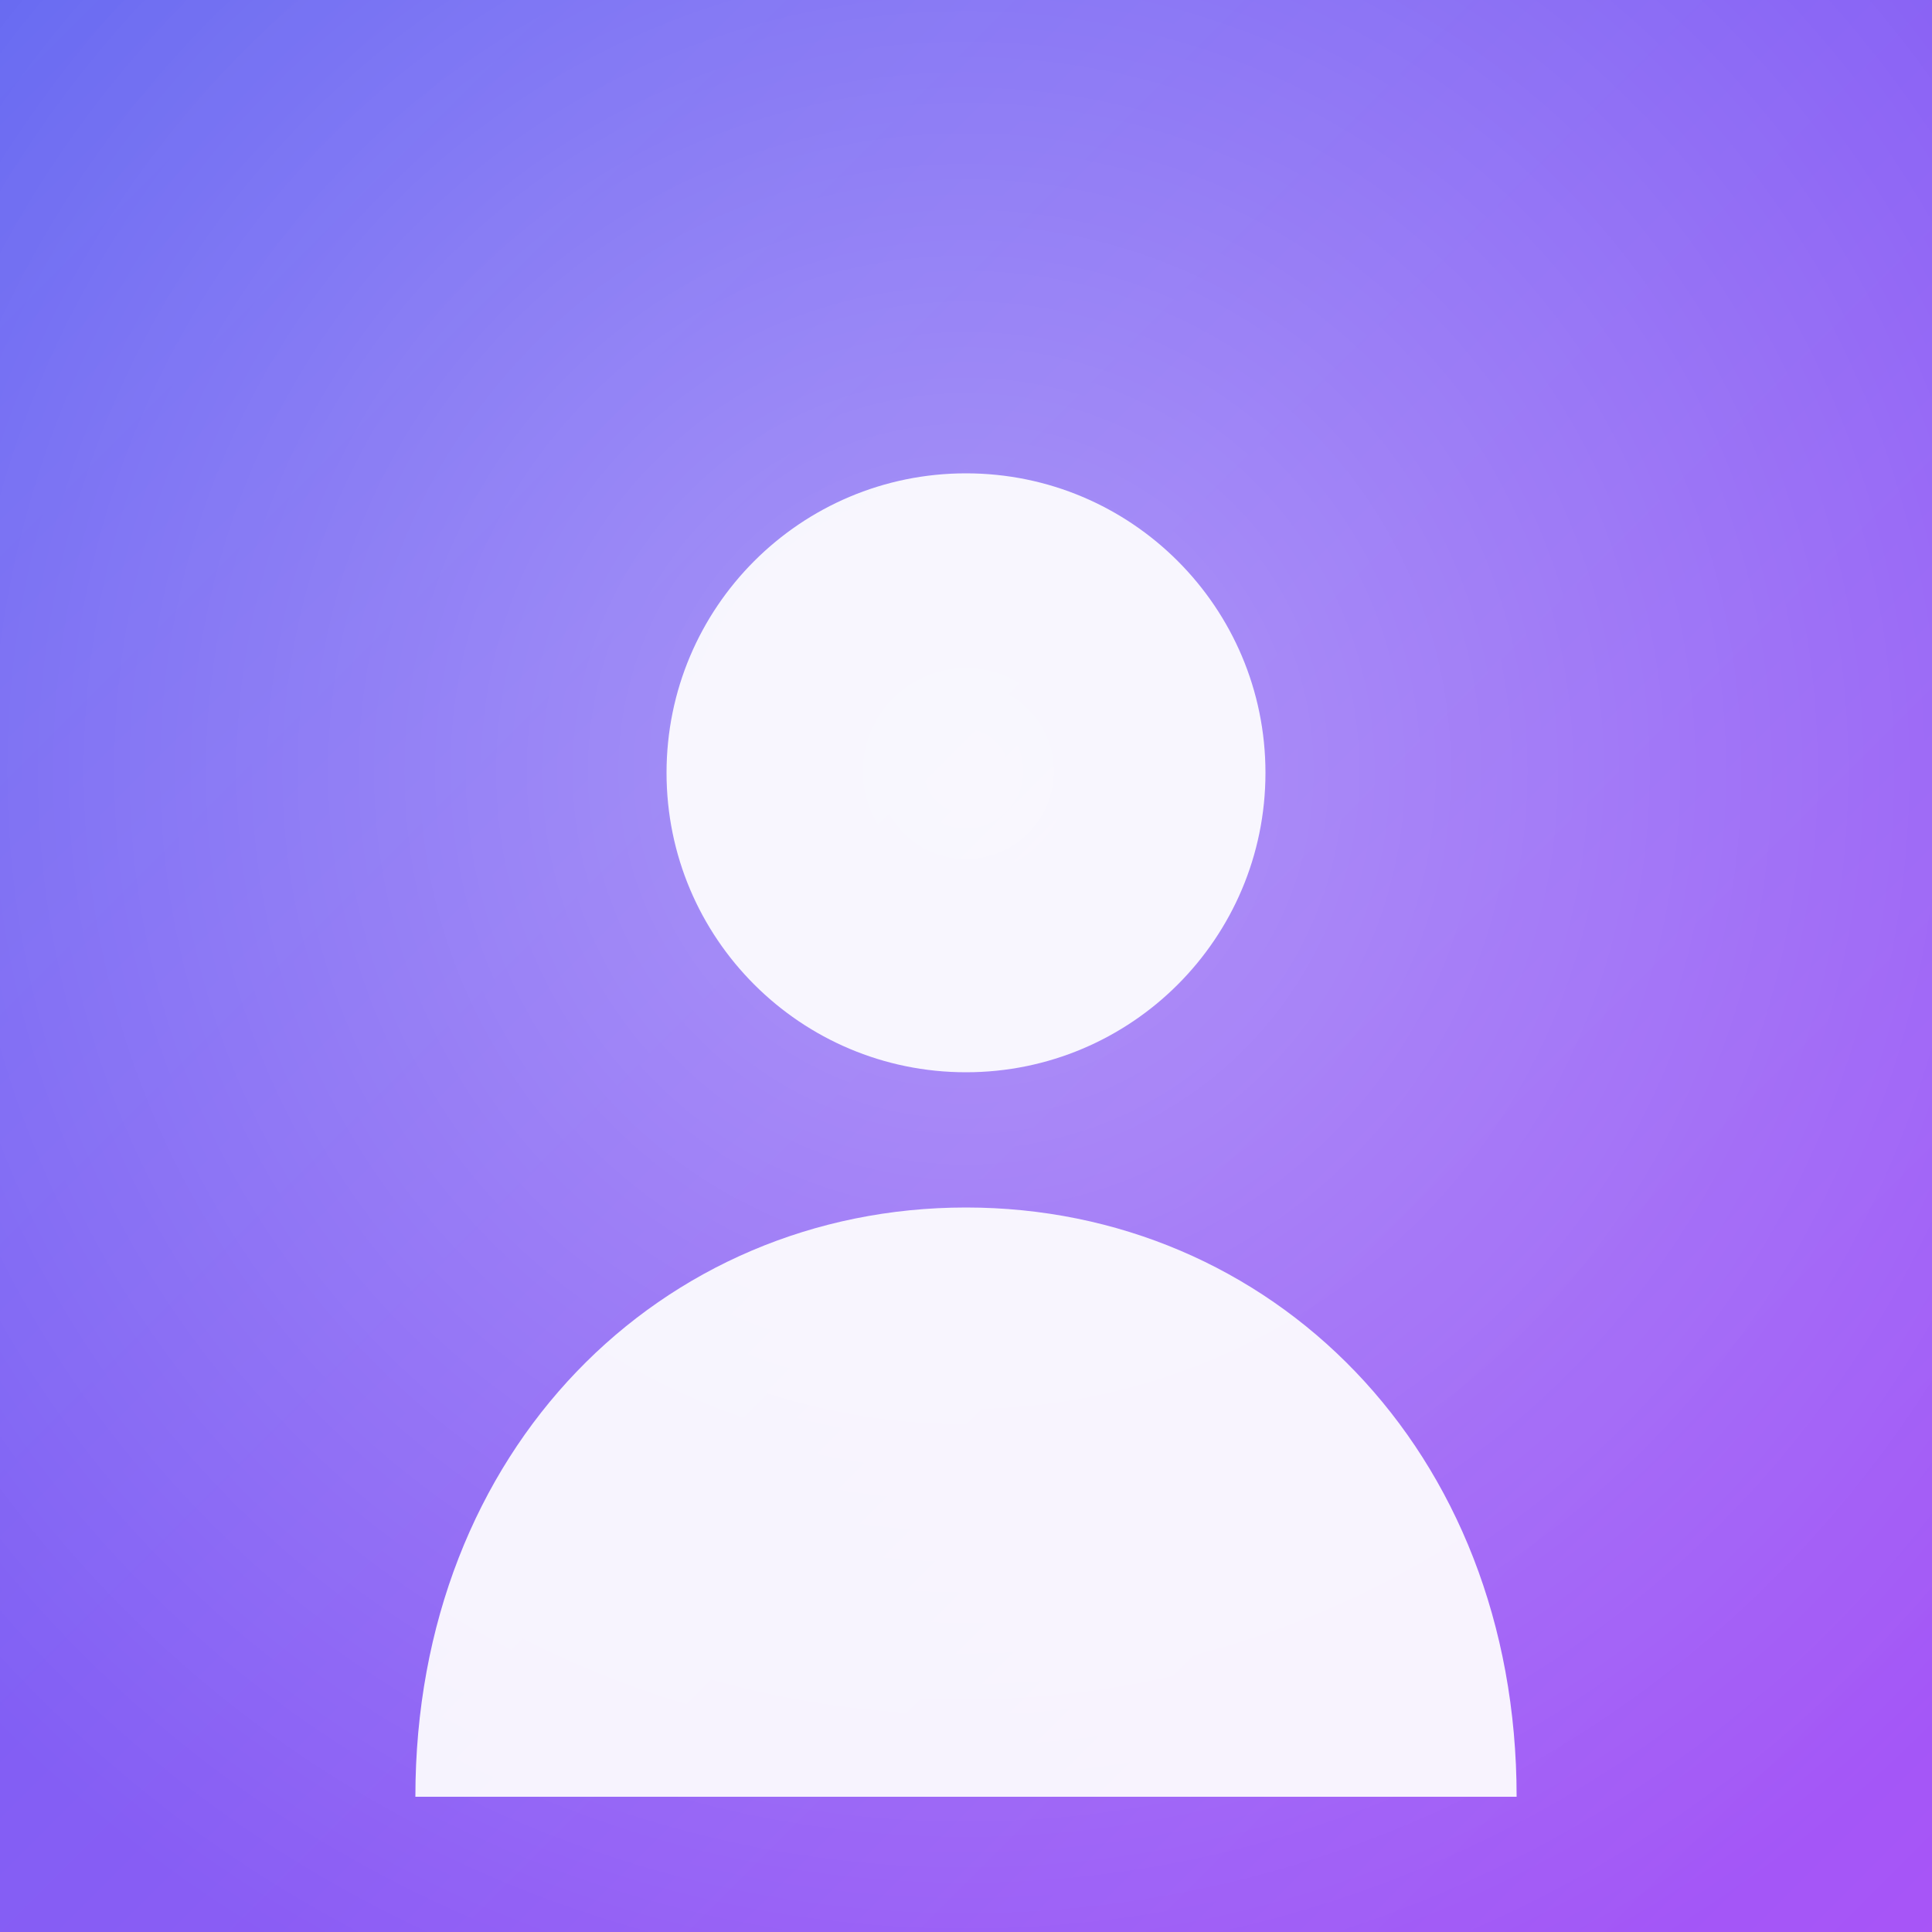
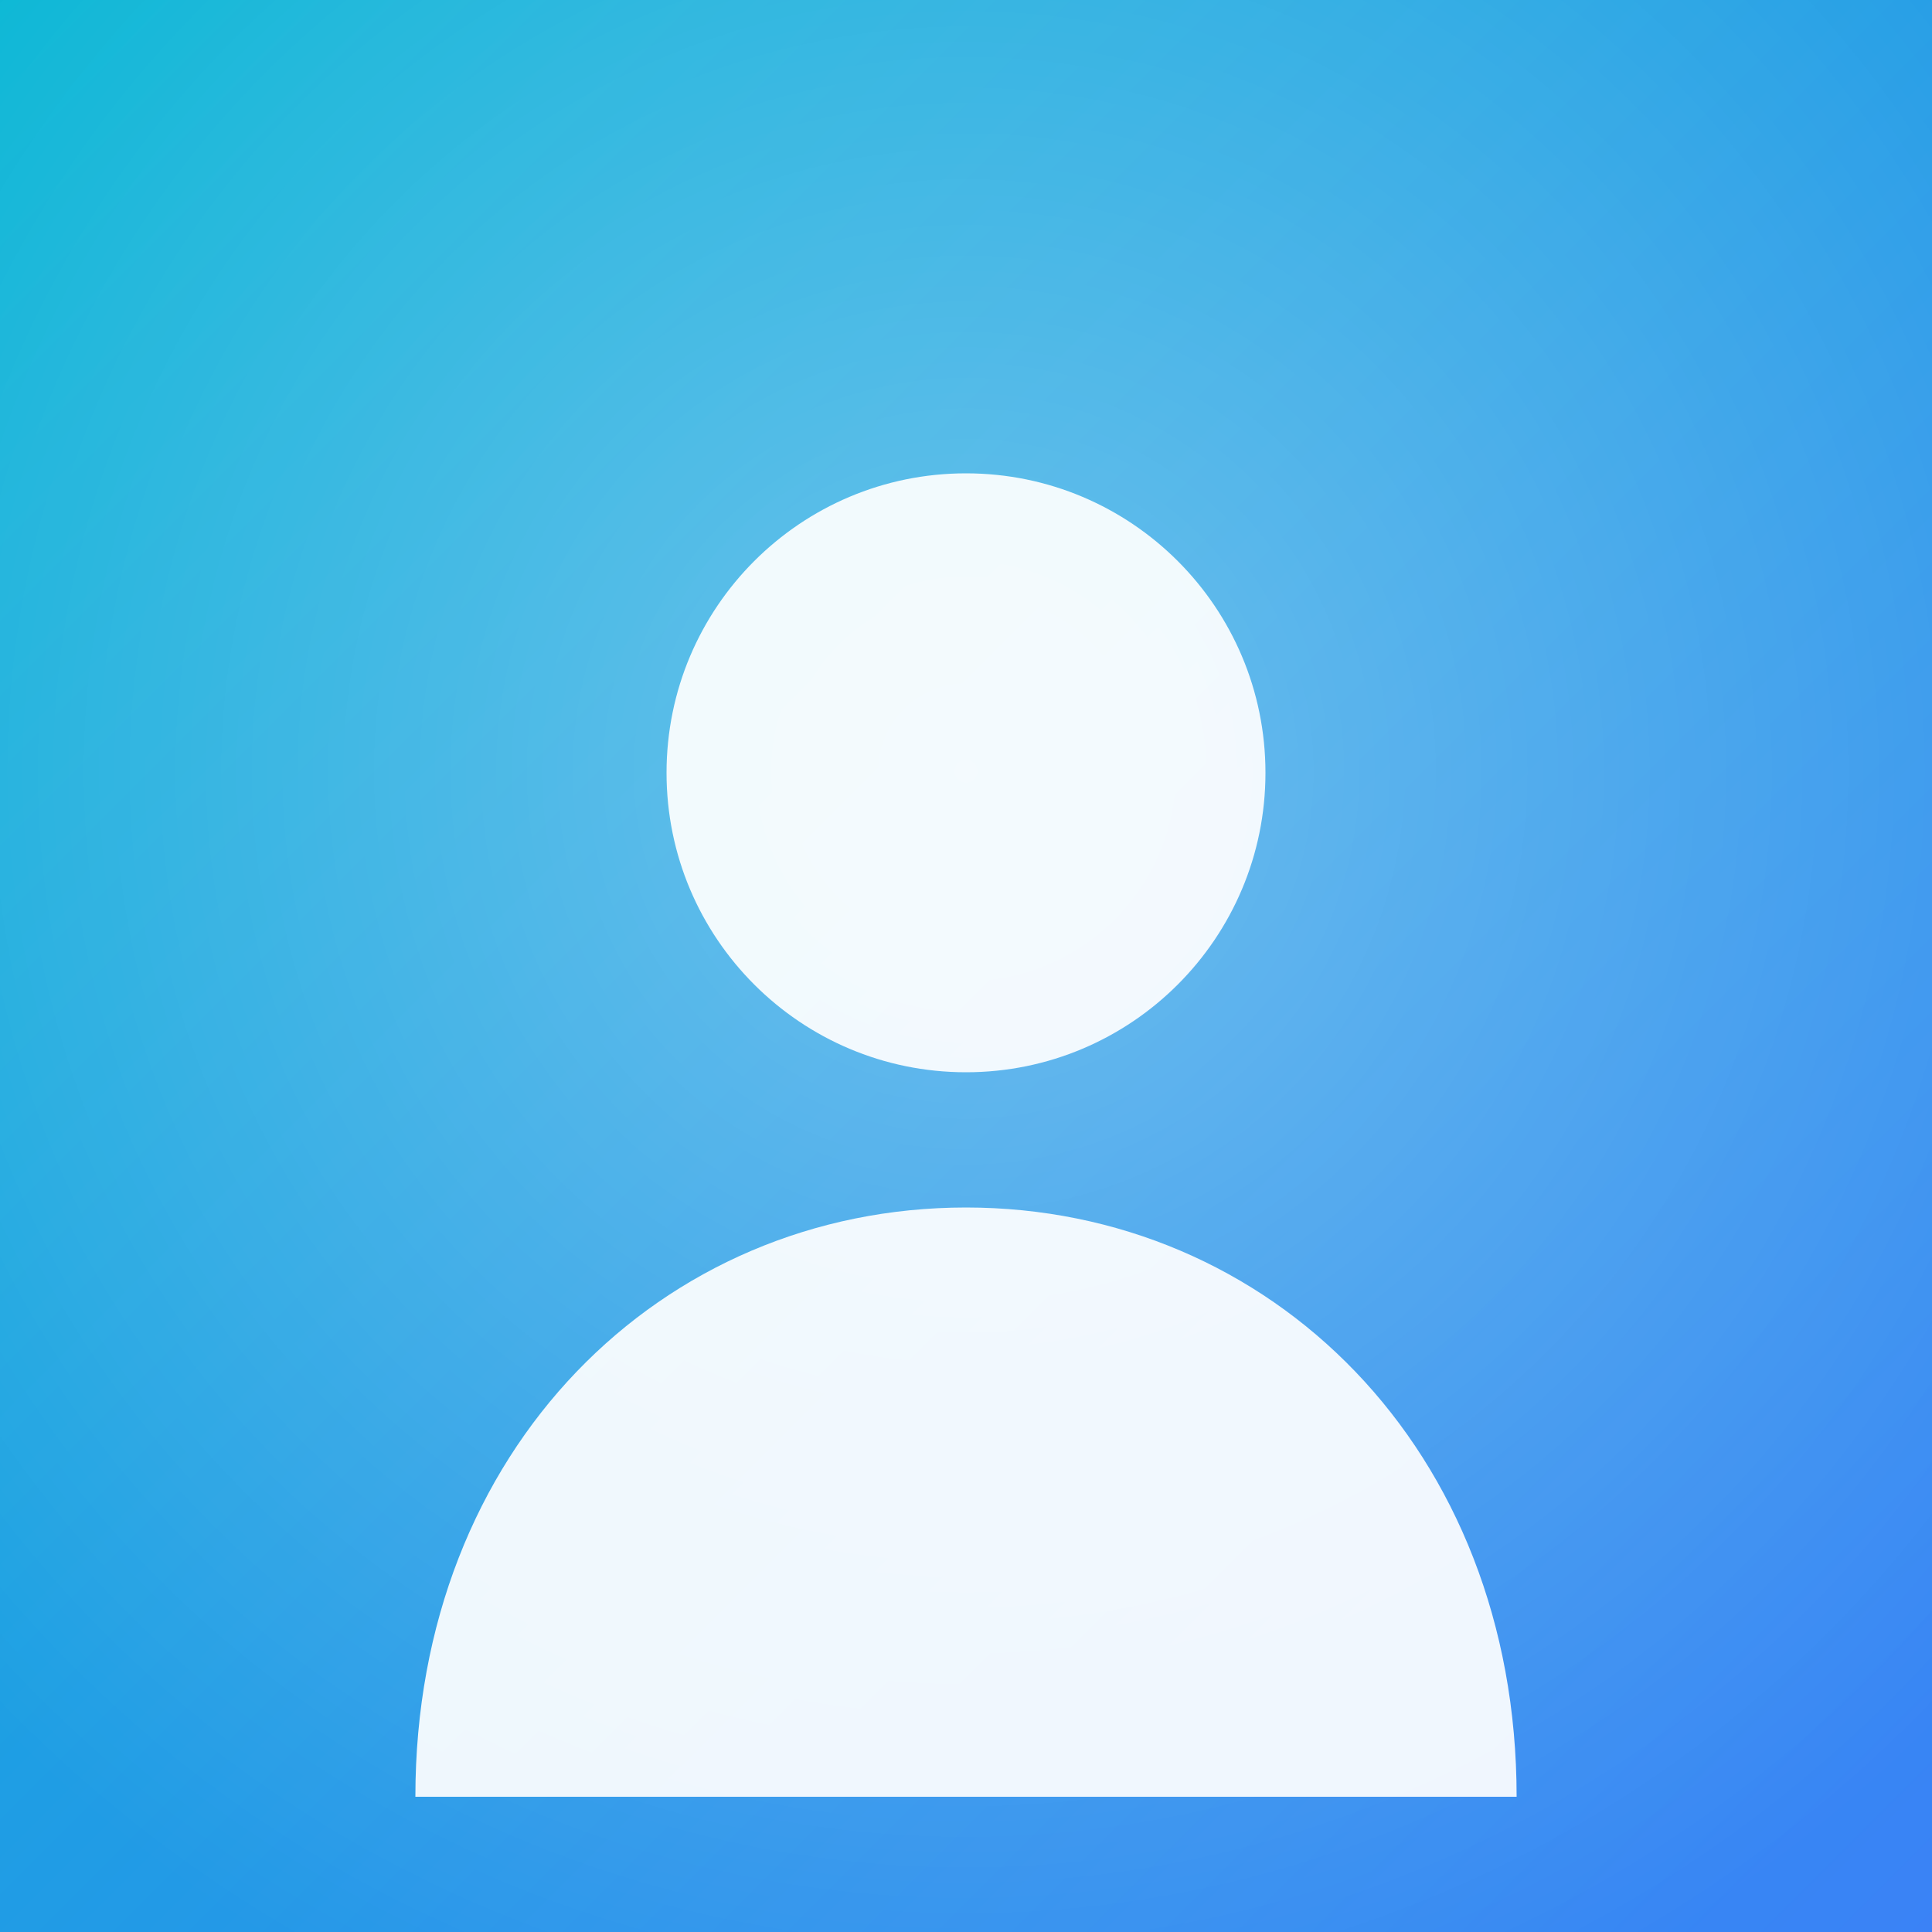
<svg xmlns="http://www.w3.org/2000/svg" viewBox="0 0 400 400" role="img" aria-label="Portrait placeholder">
  <defs>
    <linearGradient id="bg" x1="0" y1="0" x2="1" y2="1">
-       <stop offset="0" stop-color="#6366f1" />
-       <stop offset="1" stop-color="#a855f7" />
+       <stop offset="0" stop-color="#06b6d4" />
+       <stop offset="1" stop-color="#3b82f6" />
    </linearGradient>
    <radialGradient id="halo" cx="0.5" cy="0.4" r="0.7">
      <stop offset="0" stop-color="#ffffff" stop-opacity="0.35" />
      <stop offset="1" stop-color="#ffffff" stop-opacity="0" />
    </radialGradient>
  </defs>
  <rect width="400" height="400" fill="url(#bg)" />
  <rect width="400" height="400" fill="url(#halo)" />
  <circle cx="200" cy="160" r="62" fill="#ffffff" fill-opacity="0.92" />
  <path d="M86 372c0-72 51-122 114-122s114 50 114 122z" fill="#ffffff" fill-opacity="0.92" />
</svg>
